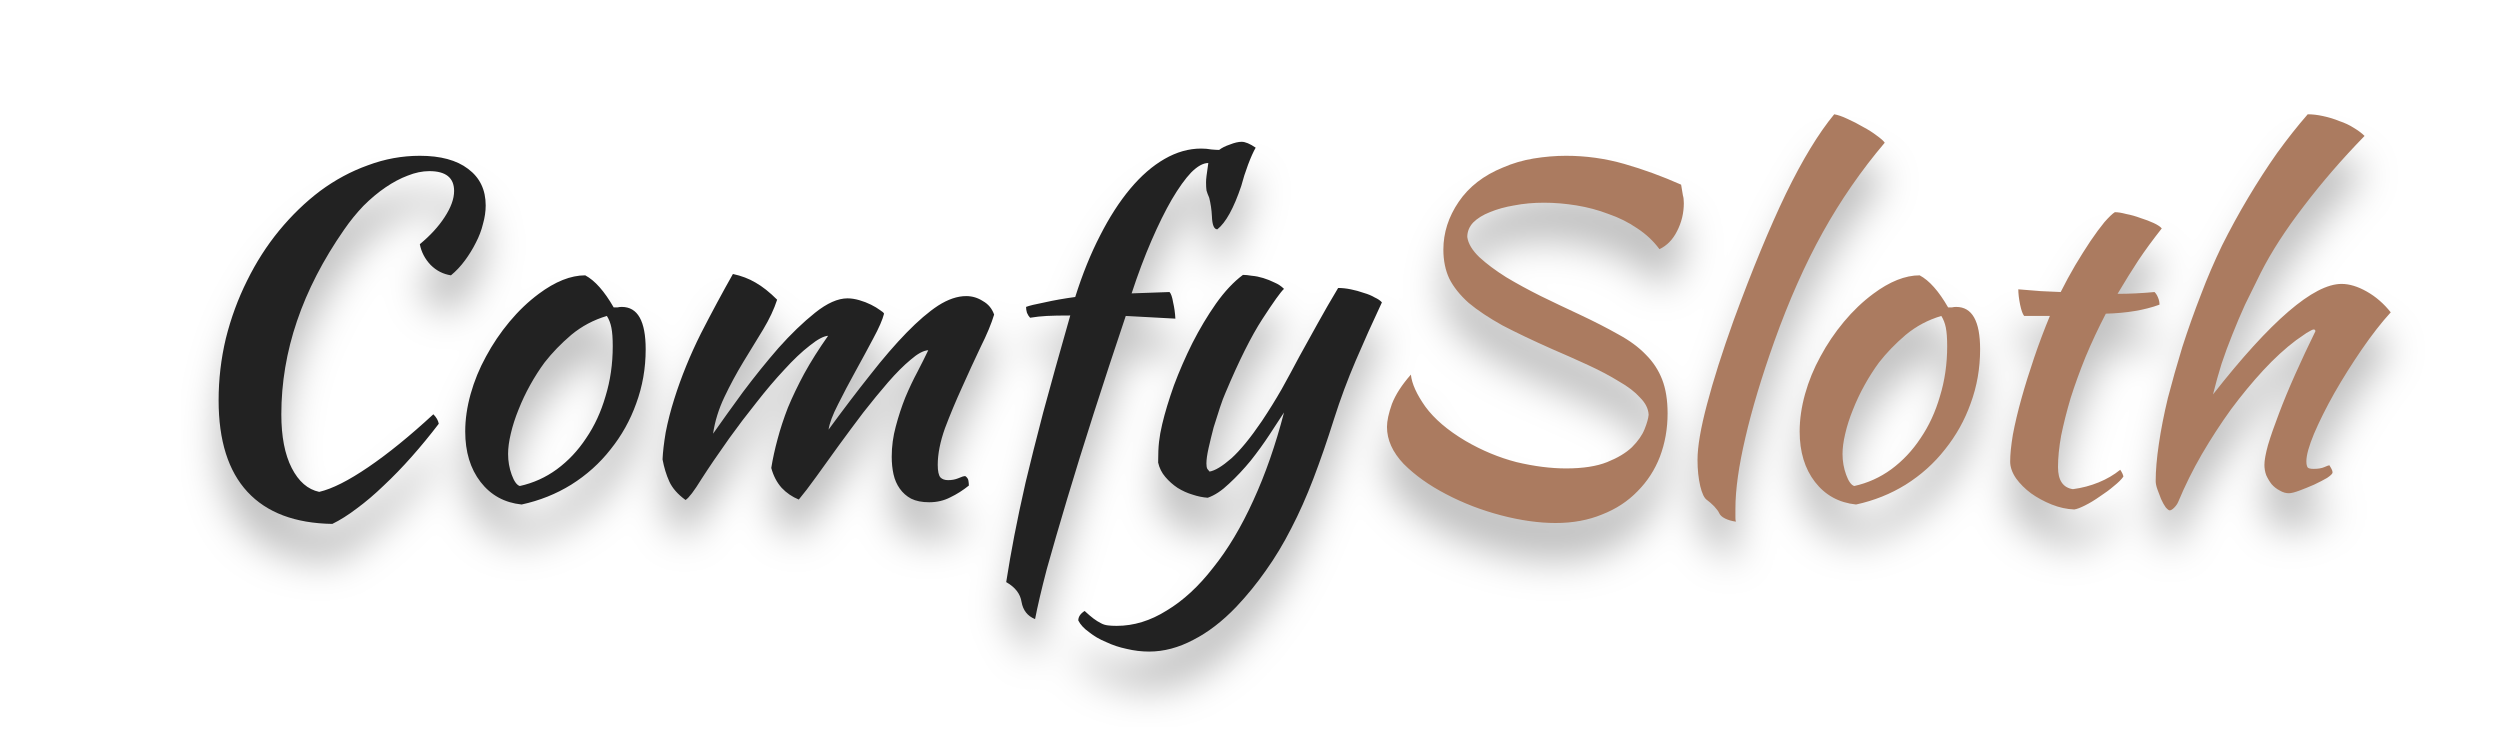
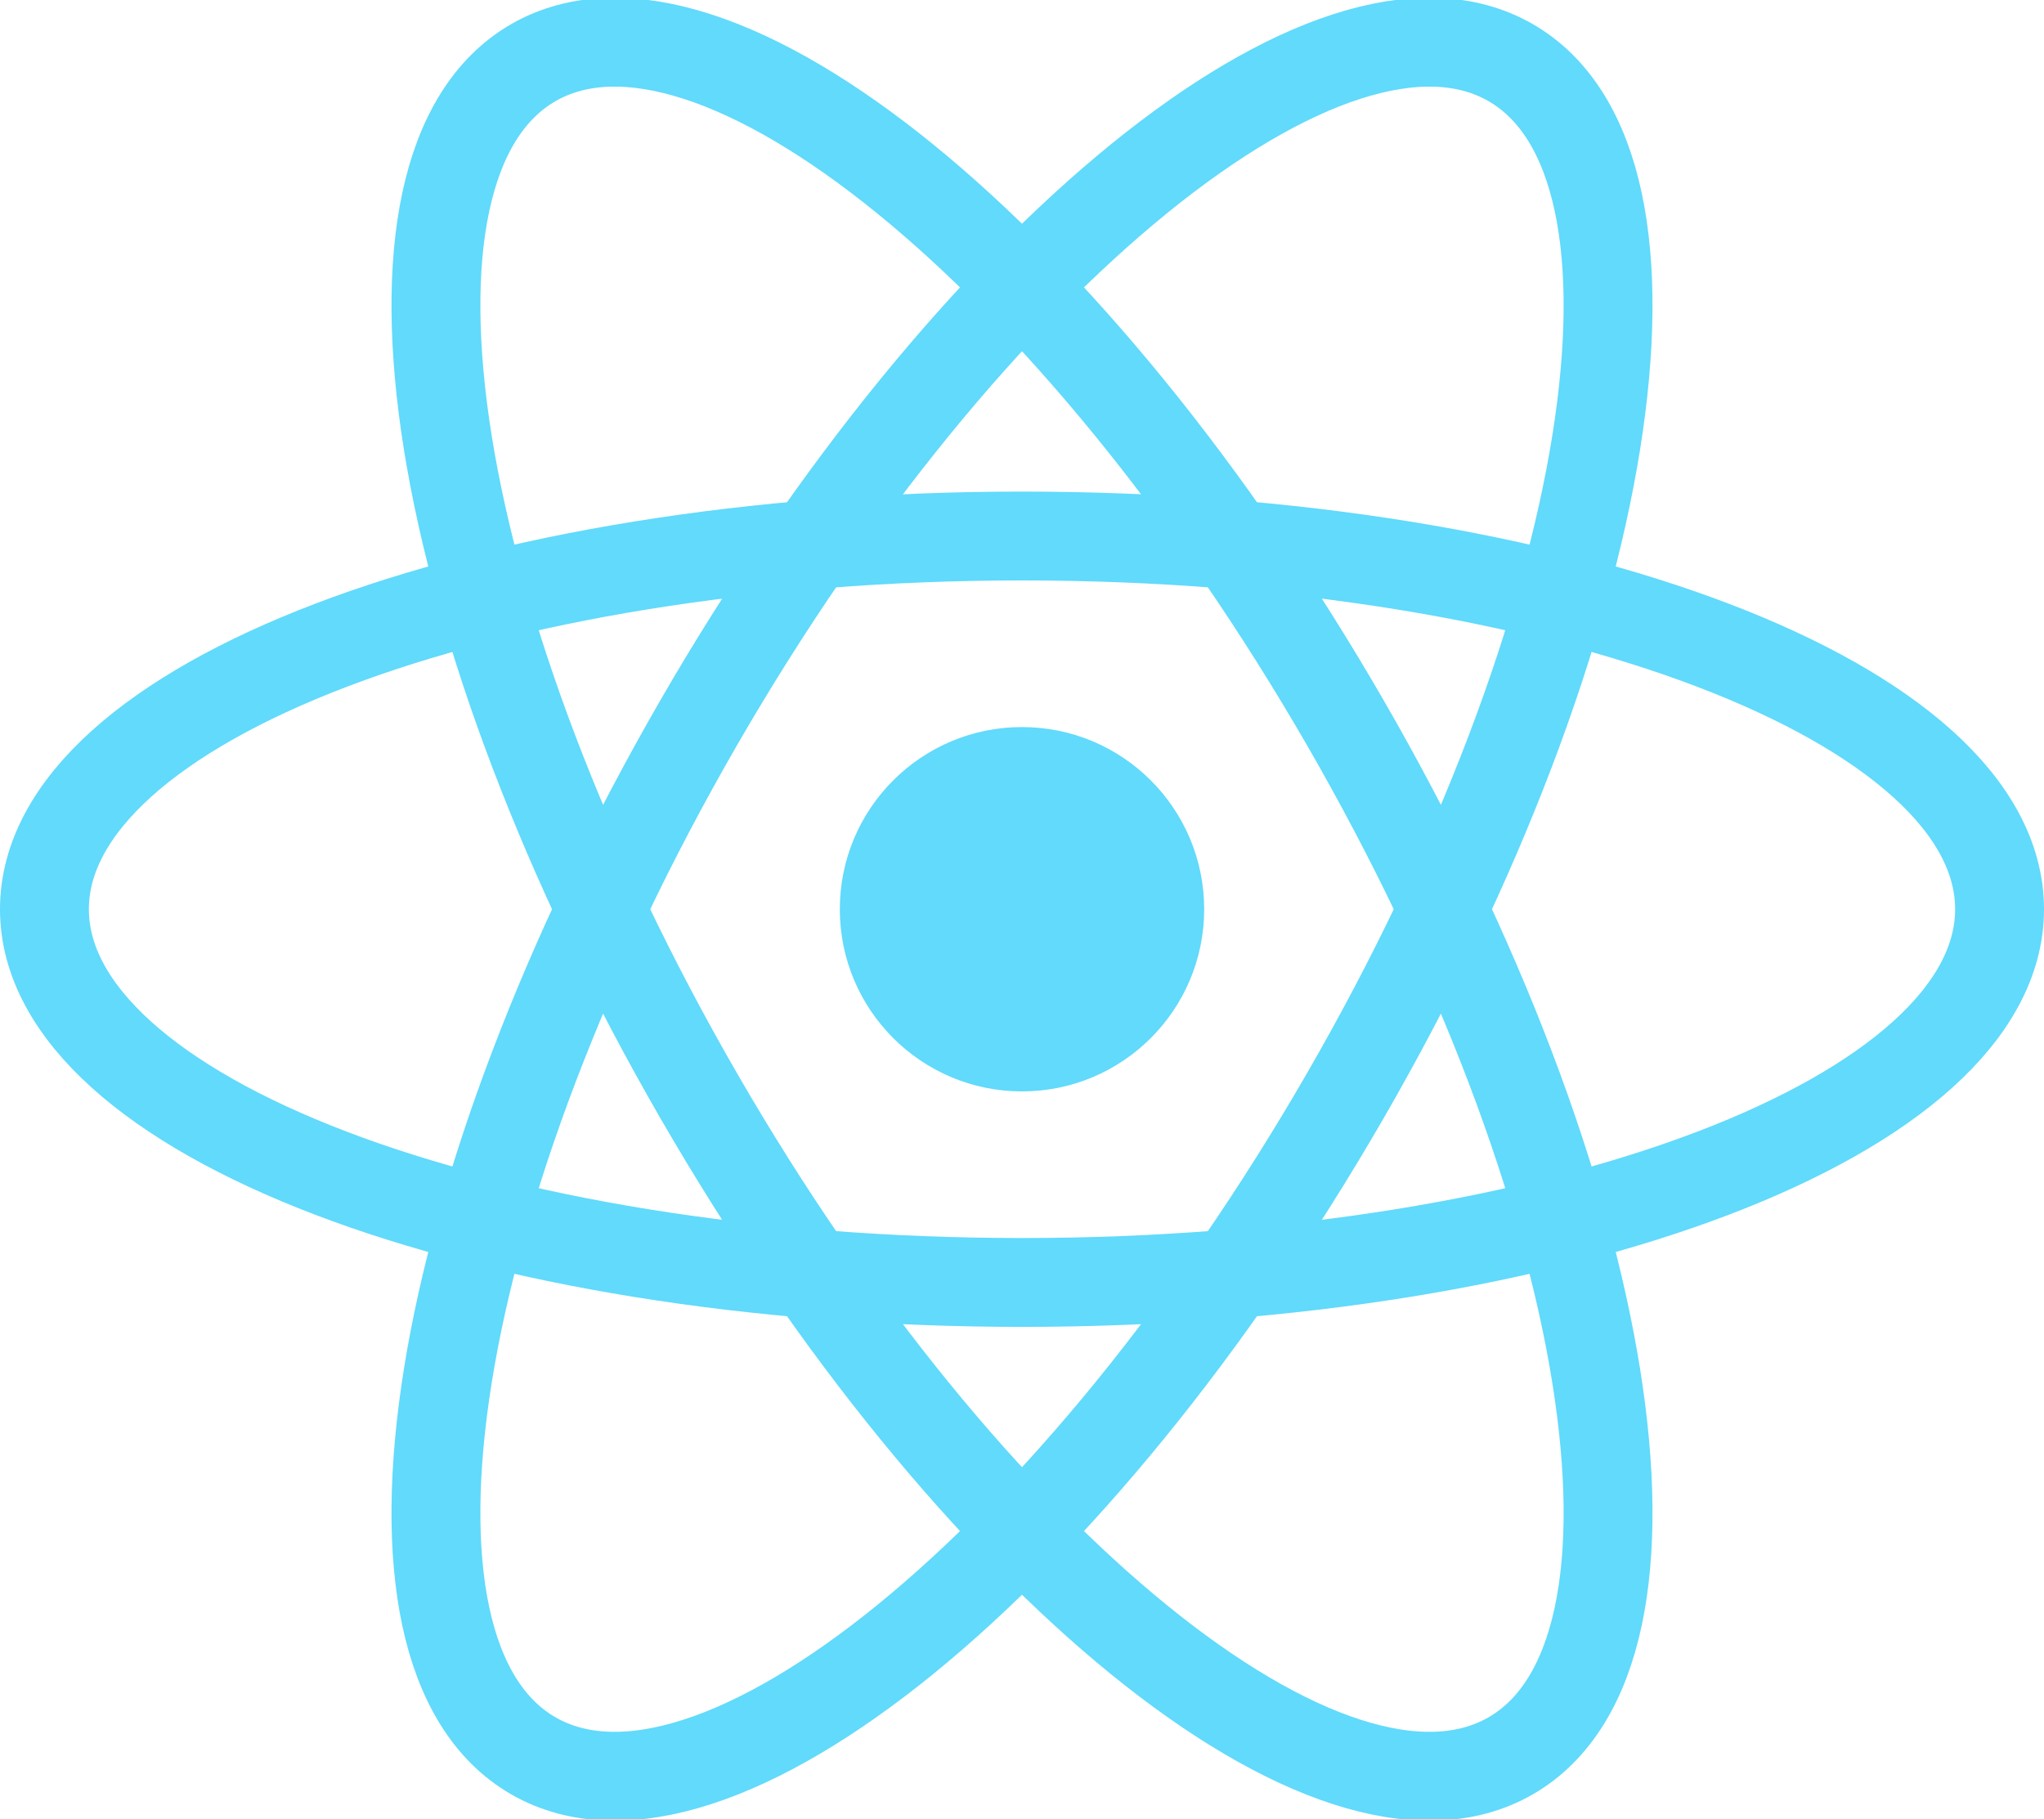
- <svg xmlns="http://www.w3.org/2000/svg" width="266" height="78" viewBox="0 0 266 78" fill="none">
-   <g filter="url(#filter0_d)">
-     <path d="M23.261 42.592C23.261 40.352 23.517 38.16 24.029 36.016C24.573 33.84 25.325 31.792 26.285 29.872C27.245 27.92 28.381 26.144 29.693 24.544C31.037 22.912 32.493 21.504 34.061 20.32C35.661 19.136 37.357 18.224 39.149 17.584C40.941 16.912 42.781 16.576 44.669 16.576C46.877 16.576 48.589 17.04 49.805 17.968C51.053 18.896 51.677 20.192 51.677 21.856C51.677 22.496 51.581 23.152 51.389 23.824C51.229 24.496 50.973 25.168 50.621 25.84C50.301 26.48 49.917 27.104 49.469 27.712C49.021 28.32 48.525 28.848 47.981 29.296C47.149 29.168 46.429 28.8 45.821 28.192C45.213 27.552 44.829 26.816 44.669 25.984C45.789 25.056 46.669 24.096 47.309 23.104C47.981 22.08 48.317 21.152 48.317 20.32C48.317 18.912 47.437 18.208 45.677 18.208C44.941 18.208 44.173 18.368 43.373 18.688C42.605 18.976 41.821 19.392 41.021 19.936C40.221 20.48 39.437 21.136 38.669 21.904C37.933 22.672 37.245 23.52 36.605 24.448C32.157 30.848 29.933 37.392 29.933 44.08C29.933 46.448 30.301 48.352 31.037 49.792C31.773 51.232 32.749 52.08 33.965 52.336C35.341 52.016 37.085 51.136 39.197 49.696C41.309 48.256 43.613 46.384 46.109 44.08C46.429 44.4 46.621 44.736 46.685 45.088C45.757 46.304 44.797 47.472 43.805 48.592C42.813 49.712 41.821 50.736 40.829 51.664C39.869 52.592 38.909 53.408 37.949 54.112C37.021 54.816 36.157 55.36 35.357 55.744C31.389 55.68 28.381 54.544 26.333 52.336C24.285 50.128 23.261 46.88 23.261 42.592ZM55.5 53.68C53.676 53.488 52.22 52.688 51.132 51.28C50.044 49.872 49.5 48.08 49.5 45.904C49.5 44.624 49.692 43.296 50.076 41.92C50.46 40.544 51.004 39.216 51.708 37.936C52.412 36.624 53.244 35.392 54.204 34.24C55.164 33.088 56.204 32.096 57.324 31.264C59.084 29.952 60.732 29.296 62.268 29.296C63.292 29.84 64.3 30.976 65.292 32.704C65.452 32.704 65.596 32.704 65.724 32.704C65.852 32.672 65.996 32.656 66.156 32.656C67.852 32.656 68.7 34.16 68.7 37.168C68.7 39.184 68.364 41.104 67.692 42.928C67.052 44.72 66.14 46.352 64.956 47.824C63.804 49.296 62.412 50.544 60.78 51.568C59.18 52.56 57.42 53.264 55.5 53.68ZM57.948 38.56C57.404 39.296 56.892 40.096 56.412 40.96C55.932 41.824 55.516 42.704 55.164 43.6C54.812 44.464 54.54 45.312 54.348 46.144C54.156 46.944 54.06 47.664 54.06 48.304C54.06 49.072 54.188 49.808 54.444 50.512C54.7 51.216 54.988 51.616 55.308 51.712C56.748 51.392 58.06 50.8 59.244 49.936C60.46 49.04 61.5 47.936 62.364 46.624C63.26 45.312 63.948 43.824 64.428 42.16C64.94 40.496 65.196 38.72 65.196 36.832C65.196 36 65.148 35.344 65.052 34.864C64.956 34.384 64.796 33.968 64.572 33.616C63.164 34.032 61.9 34.704 60.78 35.632C59.692 36.56 58.748 37.536 57.948 38.56ZM98.767 37.264C98.255 37.296 97.631 37.632 96.895 38.272C96.159 38.88 95.359 39.68 94.495 40.672C93.663 41.632 92.783 42.704 91.855 43.888C90.959 45.072 90.079 46.256 89.215 47.44C88.383 48.592 87.599 49.68 86.863 50.704C86.127 51.728 85.503 52.544 84.991 53.152C84.287 52.864 83.679 52.448 83.167 51.904C82.655 51.328 82.287 50.624 82.063 49.792C82.223 48.8 82.447 47.776 82.735 46.72C83.023 45.632 83.391 44.512 83.839 43.36C84.319 42.208 84.895 41.008 85.567 39.76C86.271 38.48 87.119 37.136 88.111 35.728C87.631 35.76 86.975 36.112 86.143 36.784C85.311 37.424 84.415 38.272 83.455 39.328C82.495 40.352 81.503 41.52 80.479 42.832C79.455 44.112 78.495 45.376 77.599 46.624C76.415 48.288 75.423 49.744 74.623 50.992C73.855 52.24 73.295 52.976 72.943 53.2C72.111 52.592 71.535 51.936 71.215 51.232C70.895 50.528 70.655 49.744 70.495 48.88C70.527 48.112 70.639 47.152 70.831 46C71.055 44.848 71.359 43.664 71.743 42.448C72.479 40.112 73.423 37.792 74.575 35.488C75.759 33.184 76.895 31.072 77.983 29.152C78.879 29.344 79.679 29.648 80.383 30.064C81.119 30.48 81.887 31.088 82.687 31.888C82.367 32.88 81.871 33.936 81.199 35.056C80.527 36.144 79.823 37.296 79.087 38.512C78.351 39.728 77.679 40.976 77.071 42.256C76.463 43.536 76.063 44.832 75.871 46.144C76.767 44.864 77.823 43.392 79.039 41.728C80.287 40.064 81.551 38.496 82.831 37.024C84.143 35.552 85.439 34.304 86.719 33.28C87.999 32.256 89.151 31.744 90.175 31.744C90.559 31.744 90.975 31.808 91.423 31.936C91.871 32.064 92.287 32.224 92.671 32.416C93.055 32.608 93.375 32.8 93.631 32.992C93.887 33.152 94.031 33.28 94.063 33.376C93.903 34.016 93.519 34.896 92.911 36.016C92.335 37.104 91.711 38.256 91.039 39.472C90.367 40.688 89.743 41.872 89.167 43.024C88.591 44.144 88.255 45.04 88.159 45.712C89.727 43.568 91.199 41.632 92.575 39.904C93.951 38.144 95.247 36.64 96.463 35.392C97.679 34.144 98.799 33.184 99.823 32.512C100.879 31.84 101.871 31.504 102.799 31.504C103.439 31.504 104.031 31.68 104.575 32.032C105.151 32.352 105.551 32.832 105.775 33.472C105.487 34.432 105.007 35.584 104.335 36.928C103.695 38.272 103.039 39.696 102.367 41.2C101.695 42.672 101.087 44.128 100.543 45.568C100.031 47.008 99.775 48.304 99.775 49.456C99.775 50.128 99.871 50.576 100.063 50.8C100.255 50.992 100.527 51.088 100.879 51.088C101.263 51.088 101.615 51.024 101.935 50.896C102.287 50.736 102.543 50.656 102.703 50.656C102.895 50.784 103.007 50.944 103.039 51.136C103.071 51.328 103.087 51.504 103.087 51.664C102.447 52.176 101.791 52.592 101.119 52.912C100.447 53.264 99.695 53.44 98.863 53.44C98.095 53.44 97.455 53.312 96.943 53.056C96.463 52.8 96.063 52.448 95.743 52C95.423 51.552 95.199 51.04 95.071 50.464C94.943 49.888 94.879 49.264 94.879 48.592C94.879 47.504 95.023 46.432 95.311 45.376C95.599 44.288 95.935 43.264 96.319 42.304C96.735 41.312 97.167 40.4 97.615 39.568C98.063 38.704 98.447 37.936 98.767 37.264ZM110.132 65.872C109.332 65.552 108.852 64.944 108.692 64.048C108.564 63.184 108.02 62.48 107.06 61.936C107.316 60.304 107.604 58.656 107.924 56.992C108.244 55.328 108.644 53.44 109.124 51.328C109.636 49.184 110.26 46.704 110.996 43.888C111.764 41.04 112.724 37.6 113.876 33.568C112.82 33.568 111.988 33.584 111.38 33.616C110.772 33.648 110.18 33.712 109.604 33.808C109.476 33.68 109.364 33.504 109.268 33.28C109.204 33.056 109.172 32.848 109.172 32.656C109.492 32.528 110.148 32.368 111.14 32.176C112.132 31.952 113.22 31.76 114.404 31.6C115.172 29.168 116.052 26.992 117.044 25.072C118.036 23.12 119.108 21.456 120.26 20.08C121.412 18.704 122.628 17.648 123.908 16.912C125.188 16.176 126.484 15.808 127.796 15.808C128.18 15.808 128.548 15.84 128.9 15.904C129.252 15.936 129.524 15.952 129.716 15.952C130.004 15.728 130.388 15.536 130.868 15.376C131.348 15.184 131.764 15.088 132.116 15.088C132.5 15.088 132.996 15.296 133.604 15.712C133.348 16.16 133.076 16.768 132.788 17.536C132.5 18.304 132.26 19.056 132.068 19.792C131.268 22.16 130.42 23.696 129.524 24.4C129.172 24.4 128.98 23.936 128.948 23.008C128.916 22.336 128.82 21.68 128.66 21.04C128.532 20.752 128.436 20.496 128.372 20.272C128.34 20.048 128.324 19.76 128.324 19.408C128.324 19.216 128.34 18.992 128.372 18.736C128.404 18.448 128.468 17.984 128.564 17.344C128.02 17.344 127.412 17.68 126.74 18.352C126.1 19.024 125.412 19.984 124.676 21.232C123.972 22.448 123.252 23.904 122.516 25.6C121.78 27.296 121.076 29.168 120.404 31.216L124.436 31.072C124.596 31.232 124.724 31.6 124.82 32.176C124.948 32.72 125.028 33.296 125.06 33.904L119.78 33.616C118.564 37.232 117.428 40.688 116.372 43.984C115.316 47.28 114.372 50.32 113.54 53.104C112.708 55.888 111.988 58.368 111.38 60.544C110.804 62.752 110.388 64.528 110.132 65.872ZM141.946 44.56C141.21 46.896 140.474 49.024 139.738 50.944C139.002 52.864 138.218 54.624 137.386 56.224C136.554 57.856 135.658 59.344 134.698 60.688C133.738 62.064 132.682 63.36 131.53 64.576C130.058 66.112 128.538 67.28 126.97 68.08C125.402 68.912 123.834 69.328 122.266 69.328C121.466 69.328 120.666 69.232 119.866 69.04C119.098 68.88 118.378 68.64 117.706 68.32C117.002 68.032 116.394 67.68 115.882 67.264C115.338 66.88 114.954 66.464 114.73 66.016C114.73 65.632 114.954 65.296 115.402 65.008C115.786 65.36 116.106 65.632 116.362 65.824C116.618 66.016 116.874 66.176 117.13 66.304C117.354 66.432 117.61 66.512 117.898 66.544C118.154 66.576 118.458 66.592 118.81 66.592C120.634 66.592 122.41 66.048 124.138 64.96C125.898 63.904 127.546 62.384 129.082 60.4C130.65 58.448 132.074 56.064 133.354 53.248C134.634 50.464 135.722 47.344 136.618 43.888C136.202 44.528 135.69 45.312 135.082 46.24C134.474 47.168 133.802 48.096 133.066 49.024C132.33 49.92 131.562 50.736 130.762 51.472C129.994 52.208 129.242 52.704 128.506 52.96C127.994 52.928 127.45 52.816 126.874 52.624C126.33 52.464 125.802 52.224 125.29 51.904C124.81 51.584 124.378 51.2 123.994 50.752C123.61 50.304 123.354 49.792 123.226 49.216C123.226 48.288 123.258 47.552 123.322 47.008C123.386 46.432 123.498 45.808 123.658 45.136C123.946 43.92 124.362 42.544 124.906 41.008C125.482 39.472 126.138 37.968 126.874 36.496C127.642 34.992 128.474 33.6 129.37 32.32C130.298 31.008 131.258 29.984 132.25 29.248C132.506 29.248 132.826 29.28 133.21 29.344C133.594 29.376 133.994 29.456 134.41 29.584C134.826 29.712 135.226 29.872 135.61 30.064C135.994 30.224 136.33 30.448 136.618 30.736C136.266 31.056 135.498 32.128 134.314 33.952C133.13 35.776 131.818 38.4 130.378 41.824C130.218 42.176 130.026 42.688 129.802 43.36C129.578 44.032 129.354 44.736 129.13 45.472C128.938 46.208 128.762 46.928 128.602 47.632C128.442 48.336 128.362 48.896 128.362 49.312C128.362 49.568 128.394 49.76 128.458 49.888C128.554 50.016 128.634 50.112 128.698 50.176C129.274 50.08 130.042 49.616 131.002 48.784C131.962 47.92 133.05 46.592 134.266 44.8C135.034 43.648 135.738 42.512 136.378 41.392C137.018 40.24 137.642 39.088 138.25 37.936C138.89 36.784 139.546 35.6 140.218 34.384C140.89 33.168 141.61 31.92 142.378 30.64C142.794 30.64 143.242 30.688 143.722 30.784C144.202 30.88 144.666 31.008 145.114 31.168C145.562 31.296 145.946 31.456 146.266 31.648C146.618 31.808 146.874 31.984 147.034 32.176C146.042 34.288 145.114 36.352 144.25 38.368C143.386 40.384 142.618 42.448 141.946 44.56Z" fill="#222222" />
-     <path d="M178.871 19.648C178.967 20.192 179.031 20.576 179.063 20.8C179.127 20.992 179.159 21.264 179.159 21.616C179.159 22.672 178.919 23.664 178.439 24.592C177.991 25.488 177.367 26.128 176.567 26.512C175.927 25.648 175.143 24.912 174.215 24.304C173.287 23.664 172.263 23.152 171.143 22.768C170.055 22.352 168.919 22.048 167.735 21.856C166.551 21.664 165.399 21.568 164.279 21.568C163.159 21.568 162.103 21.664 161.111 21.856C160.151 22.016 159.287 22.256 158.519 22.576C157.783 22.864 157.191 23.232 156.743 23.68C156.327 24.128 156.119 24.64 156.119 25.216C156.215 25.92 156.647 26.64 157.415 27.376C158.183 28.08 159.127 28.784 160.247 29.488C161.367 30.16 162.599 30.832 163.943 31.504C165.319 32.176 166.663 32.816 167.975 33.424C169.607 34.192 171.015 34.912 172.199 35.584C173.383 36.224 174.359 36.944 175.127 37.744C175.895 38.512 176.471 39.392 176.855 40.384C177.239 41.376 177.431 42.576 177.431 43.984C177.431 45.616 177.159 47.152 176.615 48.592C176.071 50 175.271 51.232 174.215 52.288C173.191 53.344 171.943 54.16 170.471 54.736C168.999 55.344 167.351 55.648 165.527 55.648C163.735 55.648 161.799 55.376 159.719 54.832C157.639 54.288 155.687 53.536 153.863 52.576C152.071 51.648 150.567 50.576 149.351 49.36C148.167 48.112 147.575 46.8 147.575 45.424C147.575 44.784 147.751 43.968 148.103 42.976C148.487 41.984 149.159 40.944 150.119 39.856C150.215 40.816 150.727 41.952 151.655 43.264C152.615 44.576 154.039 45.792 155.927 46.912C157.687 47.936 159.495 48.688 161.351 49.168C163.239 49.616 164.999 49.84 166.631 49.84C168.423 49.84 169.879 49.616 170.999 49.168C172.119 48.72 172.999 48.192 173.639 47.584C174.279 46.944 174.727 46.304 174.983 45.664C175.239 45.024 175.383 44.512 175.415 44.128C175.383 43.488 175.079 42.88 174.503 42.304C173.959 41.696 173.207 41.12 172.247 40.576C171.319 40 170.231 39.424 168.983 38.848C167.735 38.272 166.439 37.696 165.095 37.12C163.079 36.224 161.335 35.392 159.863 34.624C158.423 33.824 157.223 33.024 156.263 32.224C155.335 31.392 154.647 30.528 154.199 29.632C153.783 28.736 153.575 27.712 153.575 26.56C153.575 24.768 154.119 23.072 155.207 21.472C156.295 19.872 157.863 18.656 159.911 17.824C160.935 17.376 162.023 17.056 163.175 16.864C164.359 16.672 165.511 16.576 166.631 16.576C168.743 16.576 170.807 16.864 172.823 17.44C174.839 18.016 176.855 18.752 178.871 19.648ZM180.616 48.928C180.616 47.52 180.952 45.552 181.624 43.024C182.296 40.464 183.24 37.488 184.456 34.096C186.44 28.688 188.296 24.192 190.024 20.608C191.784 16.992 193.496 14.176 195.16 12.16C195.544 12.224 196.008 12.384 196.552 12.64C197.128 12.896 197.688 13.184 198.232 13.504C198.776 13.792 199.256 14.096 199.672 14.416C200.12 14.736 200.408 14.992 200.536 15.184C198.04 18.128 195.848 21.296 193.96 24.688C192.072 28.08 190.344 31.968 188.776 36.352C187.432 40.128 186.408 43.536 185.704 46.576C185 49.584 184.648 52.096 184.648 54.112C184.648 54.656 184.648 54.992 184.648 55.12C184.648 55.248 184.664 55.376 184.696 55.504C184.248 55.44 183.864 55.328 183.544 55.168C183.224 55.008 183.016 54.816 182.92 54.592C182.856 54.432 182.68 54.192 182.392 53.872C182.104 53.584 181.848 53.36 181.624 53.2C181.336 53.008 181.096 52.512 180.904 51.712C180.712 50.88 180.616 49.952 180.616 48.928ZM197.484 53.68C195.66 53.488 194.204 52.688 193.116 51.28C192.028 49.872 191.484 48.08 191.484 45.904C191.484 44.624 191.676 43.296 192.06 41.92C192.444 40.544 192.988 39.216 193.692 37.936C194.396 36.624 195.228 35.392 196.188 34.24C197.148 33.088 198.188 32.096 199.308 31.264C201.068 29.952 202.716 29.296 204.252 29.296C205.276 29.84 206.284 30.976 207.276 32.704C207.436 32.704 207.58 32.704 207.708 32.704C207.836 32.672 207.98 32.656 208.14 32.656C209.836 32.656 210.684 34.16 210.684 37.168C210.684 39.184 210.348 41.104 209.676 42.928C209.036 44.72 208.124 46.352 206.94 47.824C205.788 49.296 204.396 50.544 202.764 51.568C201.164 52.56 199.404 53.264 197.484 53.68ZM199.932 38.56C199.388 39.296 198.876 40.096 198.396 40.96C197.916 41.824 197.5 42.704 197.148 43.6C196.796 44.464 196.524 45.312 196.332 46.144C196.14 46.944 196.044 47.664 196.044 48.304C196.044 49.072 196.172 49.808 196.428 50.512C196.684 51.216 196.972 51.616 197.292 51.712C198.732 51.392 200.044 50.8 201.228 49.936C202.444 49.04 203.484 47.936 204.348 46.624C205.244 45.312 205.932 43.824 206.412 42.16C206.924 40.496 207.18 38.72 207.18 36.832C207.18 36 207.132 35.344 207.036 34.864C206.94 34.384 206.78 33.968 206.556 33.616C205.148 34.032 203.884 34.704 202.764 35.632C201.676 36.56 200.732 37.536 199.932 38.56ZM215.371 33.616C215.211 33.424 215.067 33.024 214.939 32.416C214.811 31.776 214.747 31.232 214.747 30.784C215.579 30.848 216.379 30.912 217.147 30.976C217.915 31.008 218.619 31.04 219.259 31.072C219.739 30.112 220.251 29.168 220.795 28.24C221.371 27.28 221.915 26.416 222.427 25.648C222.971 24.848 223.467 24.176 223.915 23.632C224.395 23.088 224.763 22.736 225.019 22.576C225.339 22.576 225.739 22.64 226.219 22.768C226.731 22.864 227.243 23.008 227.755 23.2C228.267 23.36 228.731 23.536 229.147 23.728C229.563 23.92 229.851 24.112 230.011 24.304C229.051 25.52 228.219 26.656 227.515 27.712C226.843 28.736 226.107 29.92 225.307 31.264C225.947 31.264 226.587 31.248 227.227 31.216C227.899 31.184 228.571 31.136 229.243 31.072C229.403 31.232 229.531 31.44 229.627 31.696C229.723 31.92 229.771 32.16 229.771 32.416C228.203 32.992 226.299 33.312 224.059 33.376C223.259 34.912 222.539 36.448 221.899 37.984C221.291 39.488 220.763 40.944 220.315 42.352C219.899 43.76 219.563 45.088 219.307 46.336C219.083 47.584 218.971 48.704 218.971 49.696C218.971 51.104 219.499 51.888 220.555 52.048C221.515 51.92 222.427 51.68 223.291 51.328C224.155 50.976 224.923 50.528 225.595 49.984C225.787 50.272 225.899 50.512 225.931 50.704C225.739 50.992 225.403 51.328 224.923 51.712C224.475 52.096 223.979 52.464 223.435 52.816C222.891 53.2 222.363 53.52 221.851 53.776C221.339 54.032 220.955 54.176 220.699 54.208C219.899 54.176 219.099 54 218.299 53.68C217.499 53.36 216.763 52.96 216.091 52.48C215.451 52 214.923 51.472 214.507 50.896C214.091 50.288 213.883 49.696 213.883 49.12C213.883 48.352 213.979 47.392 214.171 46.24C214.395 45.056 214.699 43.776 215.083 42.4C215.467 41.024 215.915 39.584 216.427 38.08C216.939 36.576 217.499 35.088 218.107 33.616H215.371ZM229.366 51.184C229.366 50.064 229.478 48.752 229.702 47.248C229.926 45.712 230.246 44.08 230.662 42.352C231.11 40.624 231.622 38.816 232.198 36.928C232.806 35.04 233.478 33.152 234.214 31.264C234.854 29.568 235.59 27.856 236.422 26.128C237.286 24.4 238.214 22.704 239.206 21.04C240.198 19.376 241.222 17.792 242.278 16.288C243.366 14.784 244.454 13.408 245.542 12.16C246.054 12.16 246.598 12.224 247.174 12.352C247.782 12.48 248.358 12.656 248.902 12.88C249.478 13.072 249.99 13.312 250.438 13.6C250.918 13.888 251.302 14.176 251.59 14.464C249.19 16.928 247.03 19.424 245.11 21.952C243.19 24.448 241.67 26.8 240.55 29.008C239.942 30.224 239.382 31.36 238.87 32.416C238.39 33.472 237.942 34.528 237.526 35.584C237.11 36.608 236.726 37.648 236.374 38.704C236.054 39.728 235.75 40.816 235.462 41.968C241.606 34.128 246.166 30.208 249.142 30.208C249.974 30.208 250.87 30.48 251.83 31.024C252.79 31.568 253.638 32.304 254.374 33.232C253.382 34.32 252.358 35.632 251.302 37.168C250.246 38.704 249.27 40.256 248.374 41.824C247.51 43.36 246.79 44.8 246.214 46.144C245.67 47.456 245.398 48.432 245.398 49.072C245.398 49.392 245.446 49.616 245.542 49.744C245.638 49.84 245.846 49.888 246.166 49.888C246.646 49.888 247.03 49.824 247.318 49.696C247.606 49.568 247.782 49.504 247.846 49.504C248.006 49.76 248.102 49.936 248.134 50.032C248.166 50.128 248.182 50.208 248.182 50.272C248.182 50.4 247.99 50.592 247.606 50.848C247.222 51.072 246.758 51.312 246.214 51.568C245.702 51.792 245.19 52 244.678 52.192C244.166 52.384 243.782 52.48 243.526 52.48C243.206 52.48 242.886 52.384 242.566 52.192C242.246 52.032 241.958 51.808 241.702 51.52C241.478 51.232 241.286 50.912 241.126 50.56C240.998 50.208 240.934 49.84 240.934 49.456C240.934 48.976 241.062 48.272 241.318 47.344C241.606 46.384 241.99 45.28 242.47 44.032C242.95 42.752 243.526 41.36 244.198 39.856C244.87 38.352 245.59 36.816 246.358 35.248C246.358 35.12 246.294 35.056 246.166 35.056C246.07 35.056 245.814 35.184 245.398 35.44C245.014 35.696 244.646 35.952 244.294 36.208C243.142 37.072 241.974 38.144 240.79 39.424C239.638 40.672 238.502 42.048 237.382 43.552C236.294 45.056 235.254 46.656 234.262 48.352C233.302 50.016 232.47 51.696 231.766 53.392C231.67 53.616 231.526 53.824 231.334 54.016C231.142 54.208 230.982 54.304 230.854 54.304C230.758 54.304 230.614 54.192 230.422 53.968C230.262 53.744 230.102 53.456 229.942 53.104C229.814 52.784 229.686 52.448 229.558 52.096C229.43 51.744 229.366 51.44 229.366 51.184Z" fill="#AB7B60" />
+ <svg xmlns="http://www.w3.org/2000/svg" viewBox="-11.5 -10.232 23 20.463">
+   <circle cx="0" cy="0" r="2.05" fill="#61dafb" />
+   <g stroke="#61dafb" stroke-width="1" fill="none">
+     <ellipse rx="11" ry="4.2" />
+     <ellipse rx="11" ry="4.2" transform="rotate(60)" />
+     <ellipse rx="11" ry="4.2" transform="rotate(120)" />
  </g>
-   <defs>
-     <filter id="filter0_d" x="19.261" y="12.16" width="239.113" height="65.168" filterUnits="userSpaceOnUse" color-interpolation-filters="sRGB">
-       <feFlood flood-opacity="0" result="BackgroundImageFix" />
-       <feColorMatrix in="SourceAlpha" type="matrix" values="0 0 0 0 0 0 0 0 0 0 0 0 0 0 0 0 0 0 127 0" />
-       <feOffset dy="4" />
-       <feGaussianBlur stdDeviation="2" />
-       <feColorMatrix type="matrix" values="0 0 0 0 0 0 0 0 0 0 0 0 0 0 0 0 0 0 0.25 0" />
-       <feBlend mode="normal" in2="BackgroundImageFix" result="effect1_dropShadow" />
-       <feBlend mode="normal" in="SourceGraphic" in2="effect1_dropShadow" result="shape" />
-     </filter>
-   </defs>
</svg>
